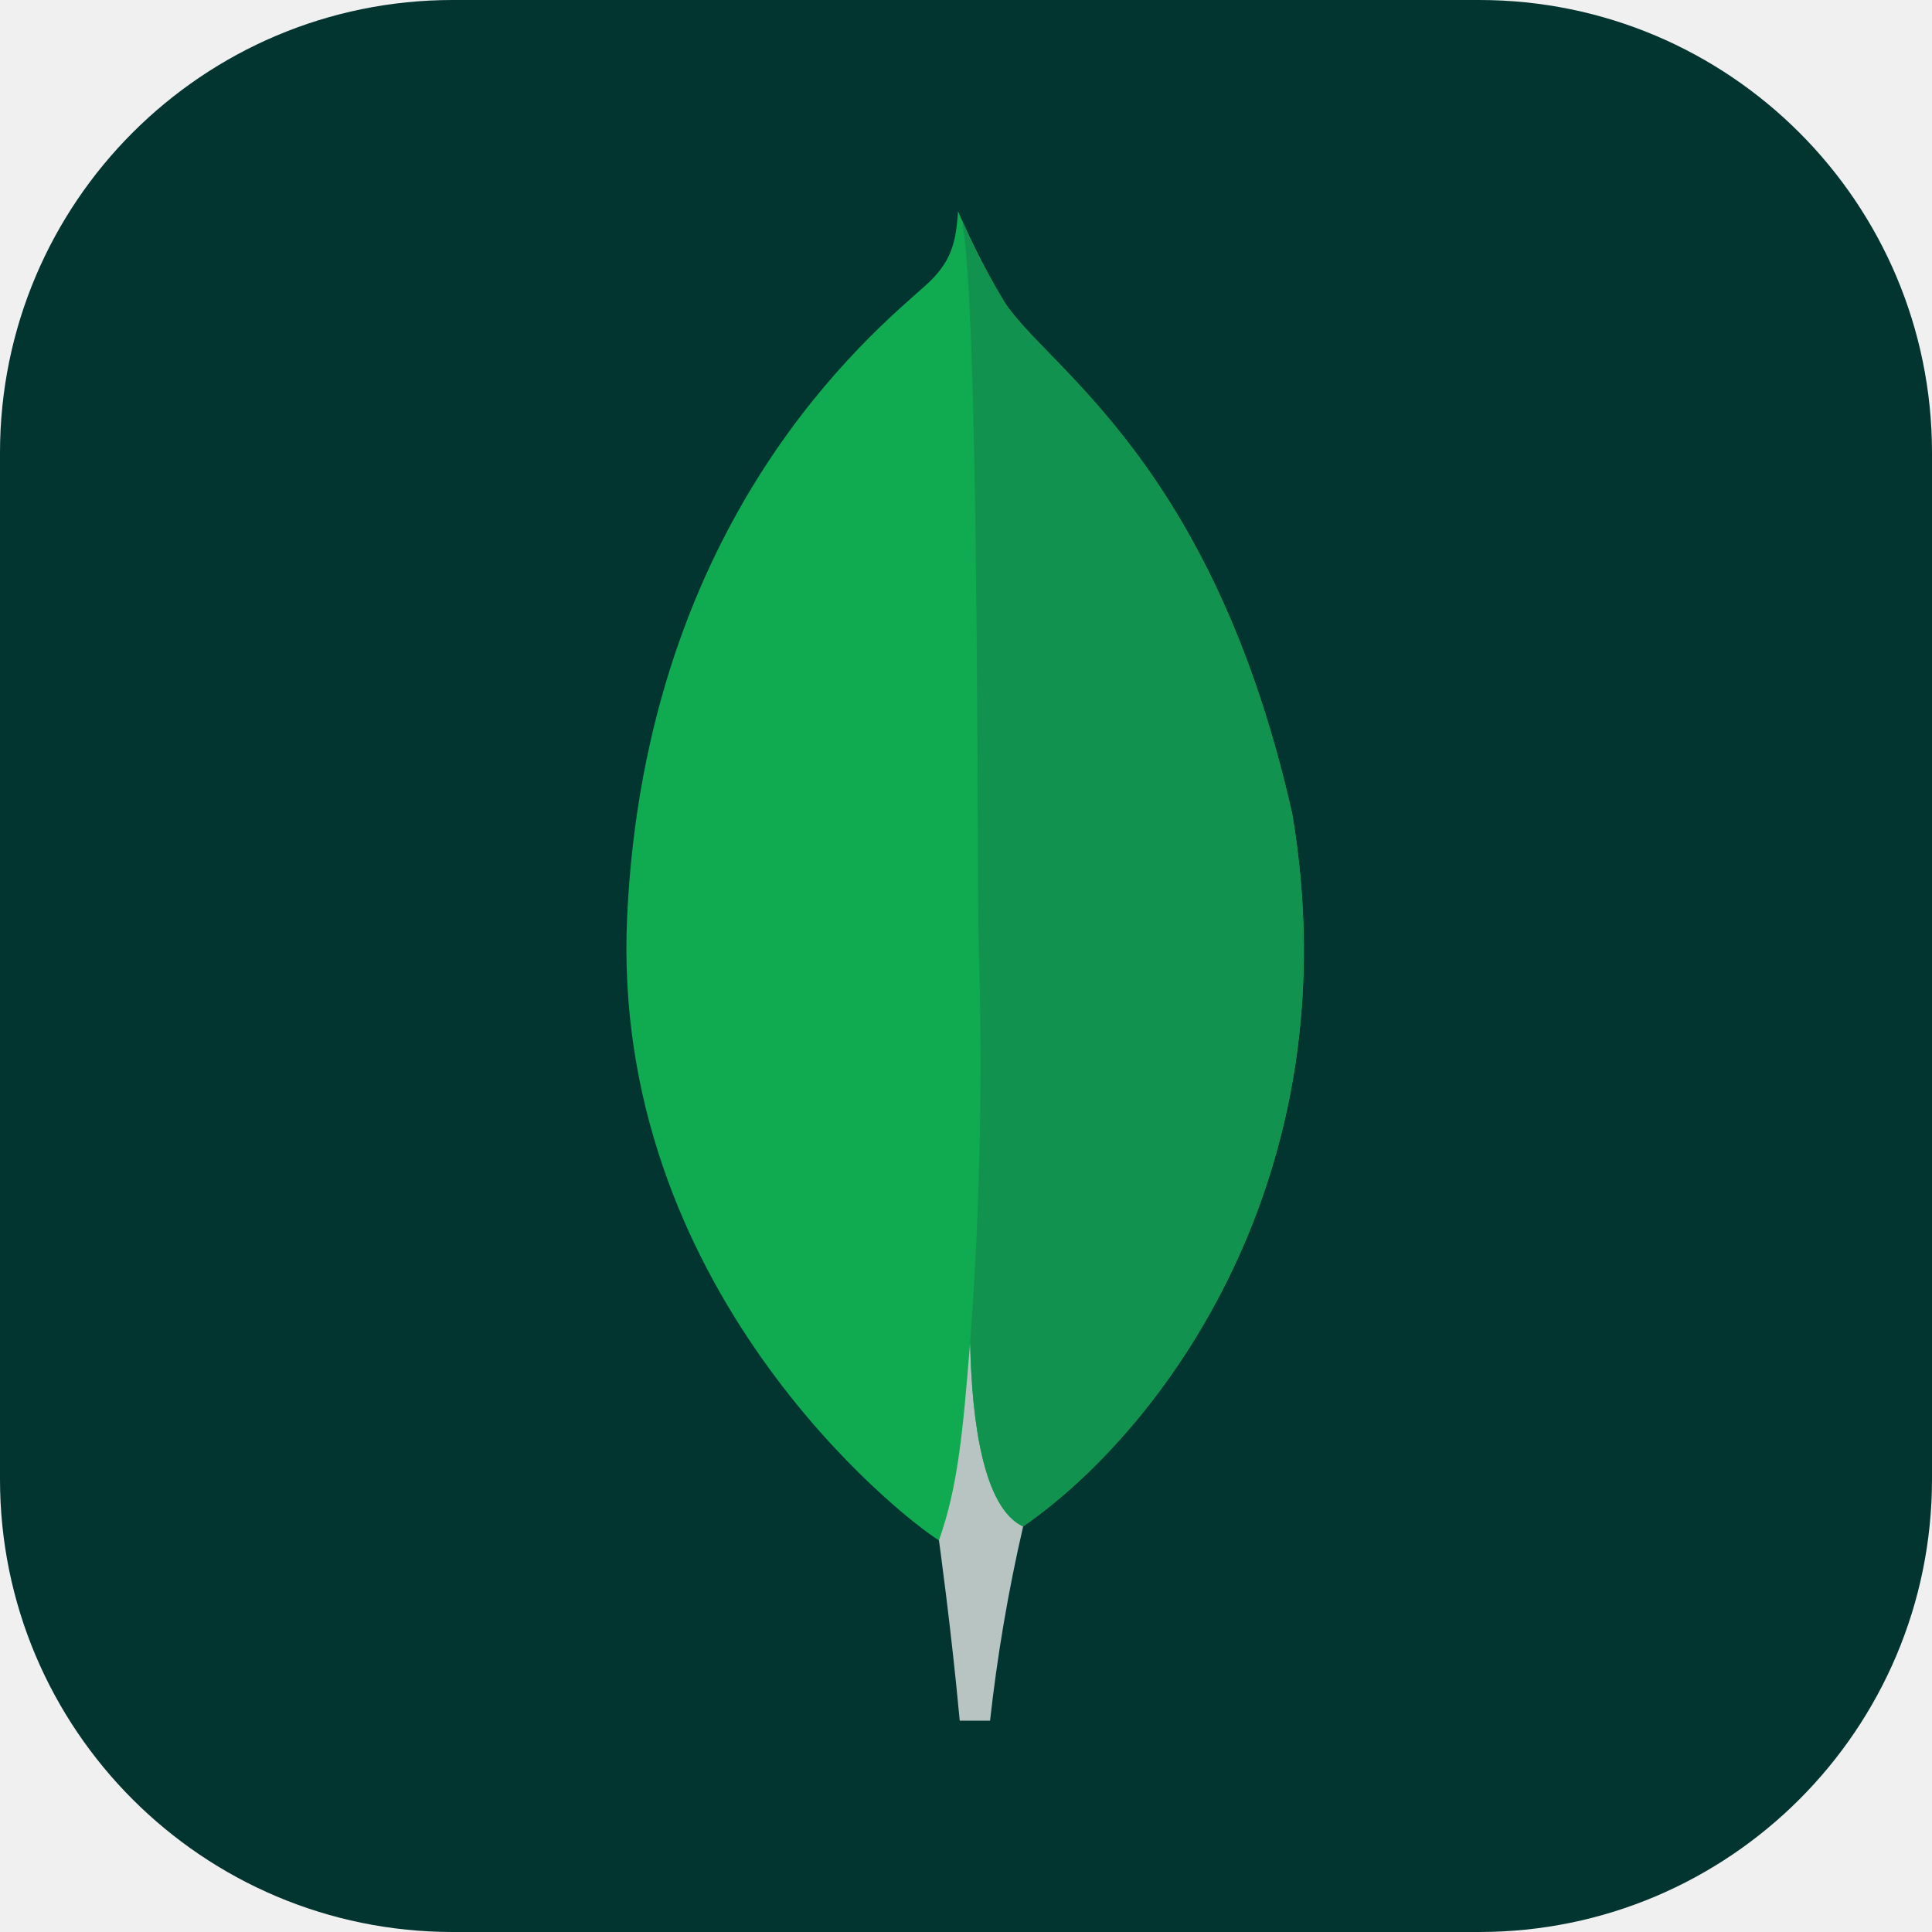
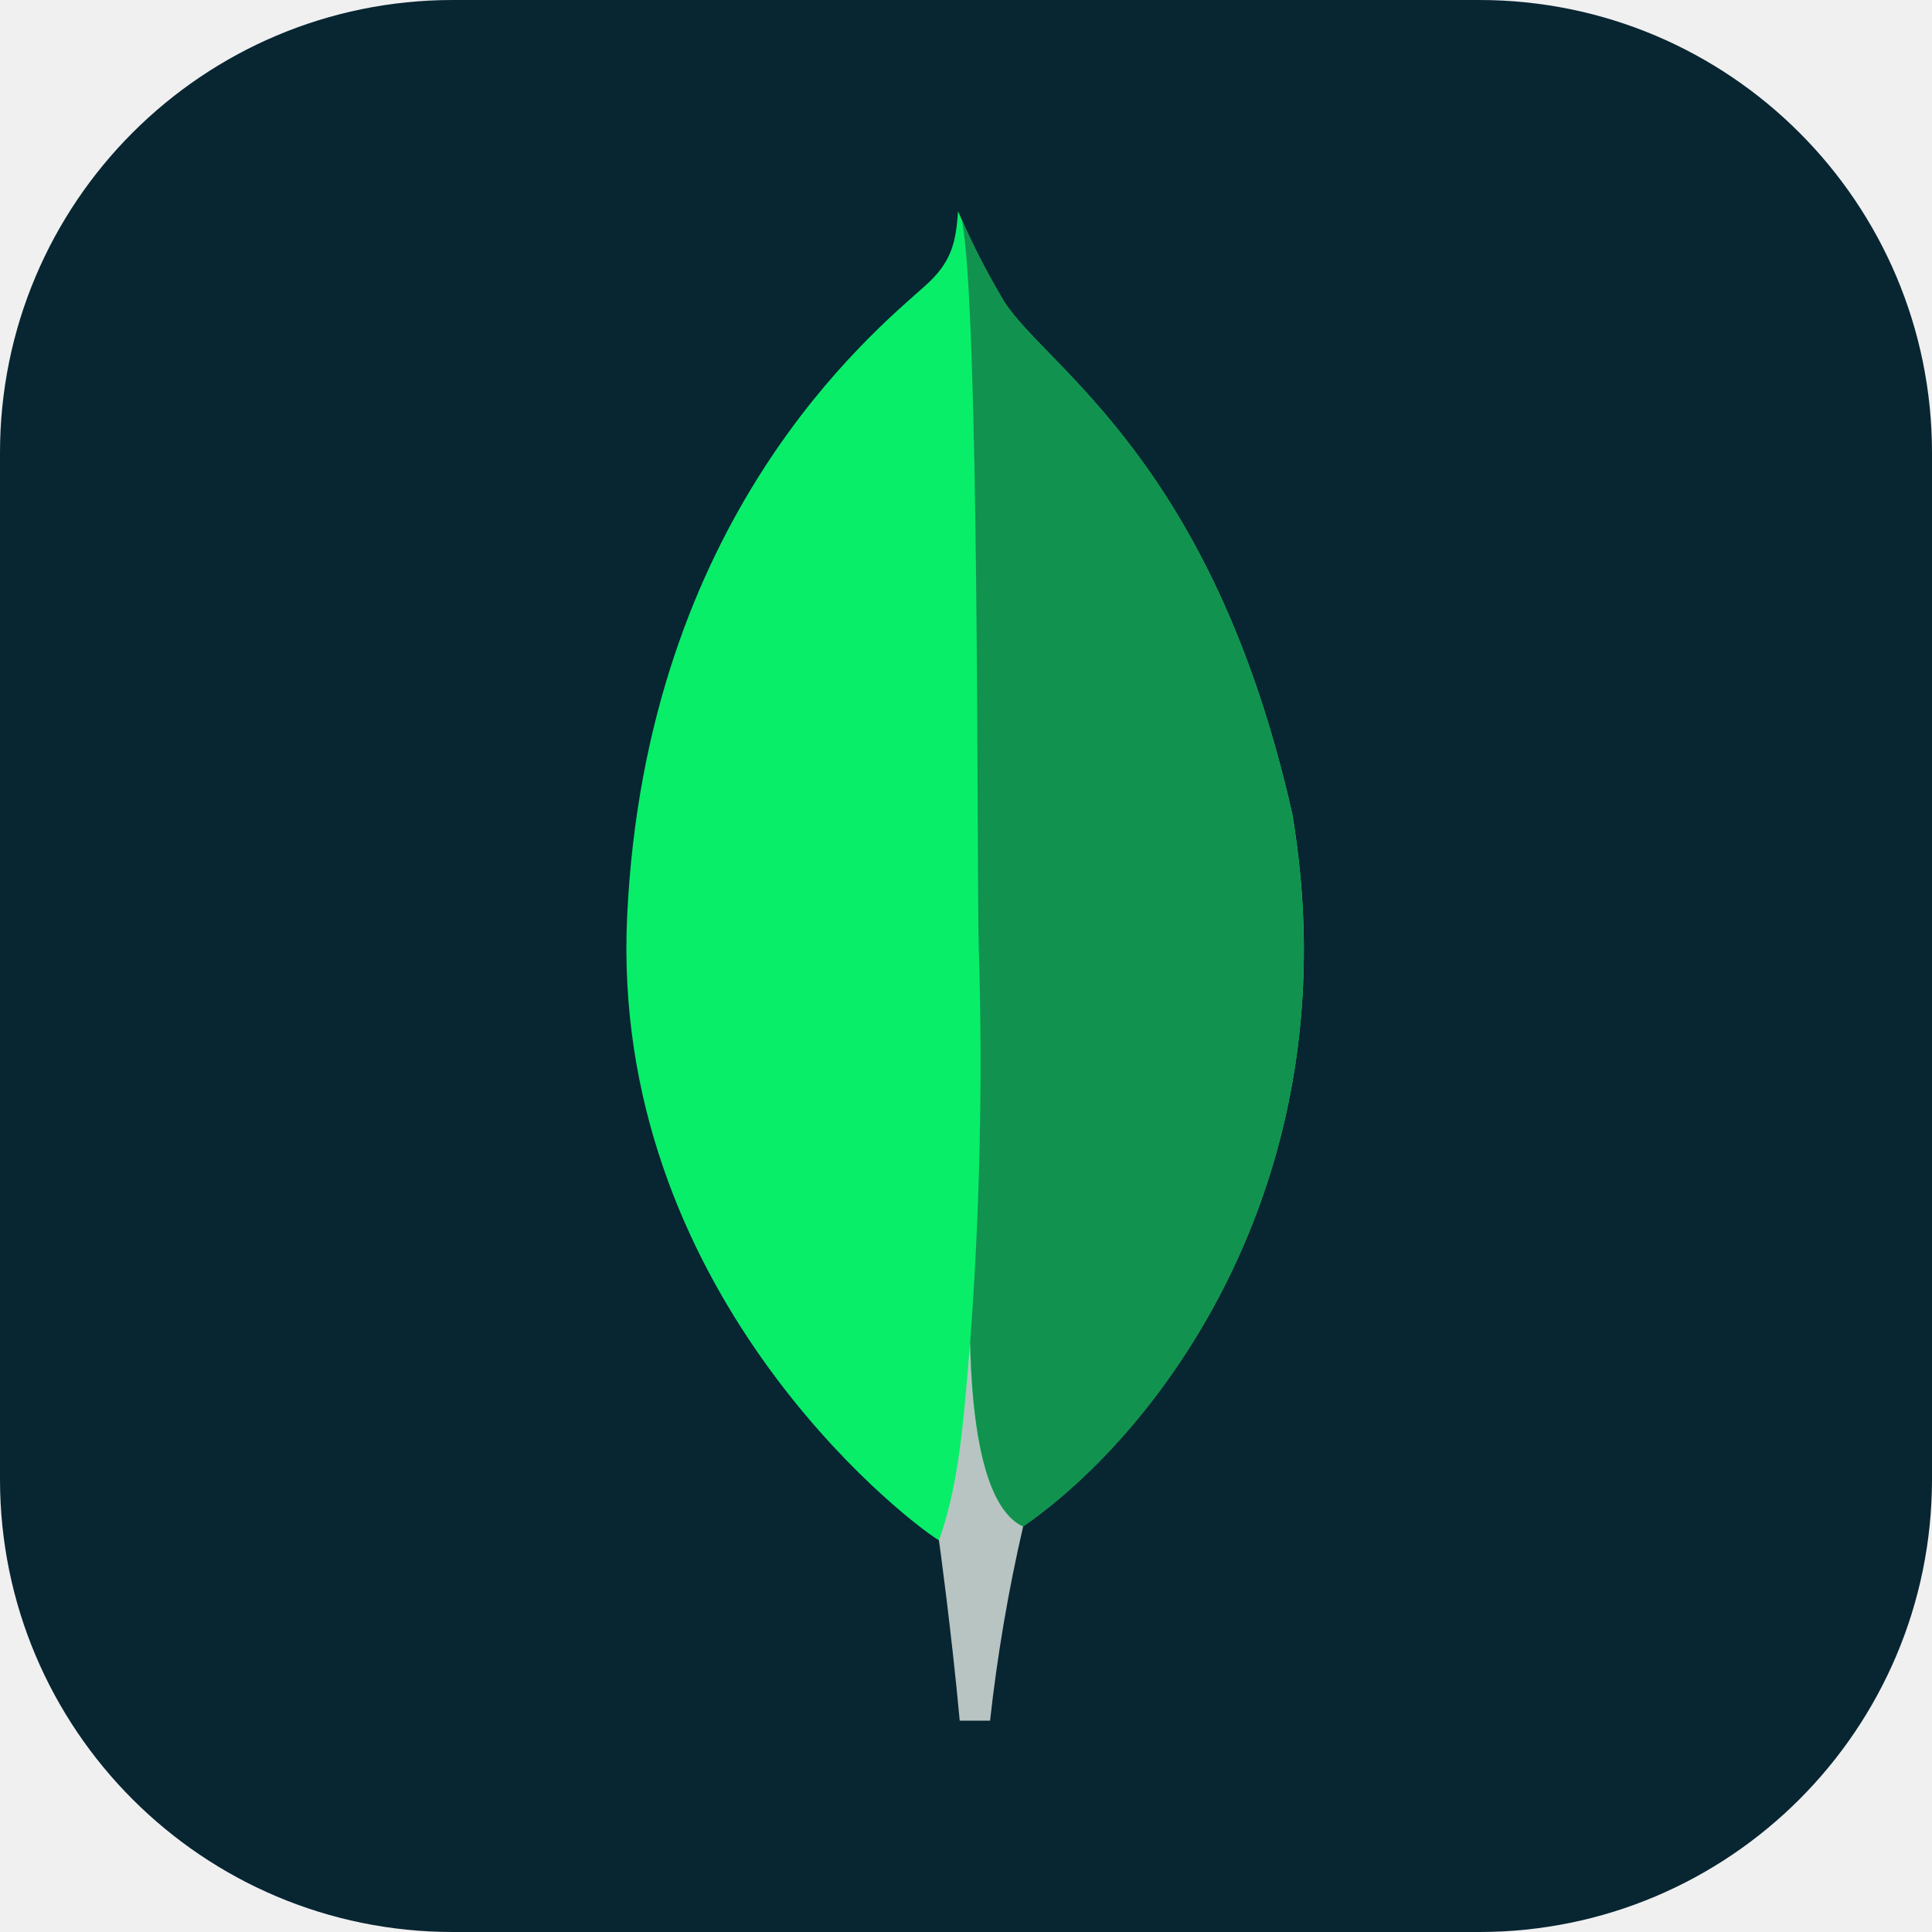
- <svg xmlns="http://www.w3.org/2000/svg" width="256" height="256" fill="none" viewBox="0 0 256 256">
-   <rect width="256" height="256" fill="#023430" rx="60" />
-   <path fill="#10AA50" d="M171.173 107.591C160.636 61.11 138.676 48.736 133.074 39.989C130.764 36.135 128.717 32.13 126.949 28C126.653 32.129 126.109 34.731 122.599 37.862C115.552 44.145 85.622 68.535 83.103 121.348C80.756 170.59 119.303 200.953 124.395 204.092C128.311 206.019 133.08 204.133 135.407 202.364C153.988 189.612 179.376 155.614 171.193 107.591" />
-   <path fill="#B8C4C2" d="M128.545 177.871C127.575 190.059 126.88 197.141 124.416 204.106C124.416 204.106 126.033 215.709 127.169 228H131.188C132.147 219.345 133.61 210.753 135.572 202.268C130.369 199.708 128.745 188.566 128.545 177.871Z" />
-   <path fill="#12924F" d="M135.565 202.275C130.307 199.846 128.786 188.469 128.552 177.871C129.852 160.388 130.231 142.849 129.688 125.326C129.412 116.132 129.818 40.168 127.423 29.046C129.062 32.813 130.949 36.466 133.074 39.982C138.676 48.736 160.643 61.11 171.173 107.591C179.376 155.532 154.126 189.44 135.565 202.275Z" />
+ <svg xmlns="http://www.w3.org/2000/svg" width="256" height="256" viewBox="0 0 256 256" fill="none">
+   <g clip-path="url(#clip0_154_4318)">
+     <path d="M196 0H60C26.863 0 0 26.863 0 60V196C0 229.137 26.863 256 60 256H196C229.137 256 256 229.137 256 196V60C256 26.863 229.137 0 196 0Z" fill="#082532" />
+     <path d="M171.173 107.591C160.636 61.11 138.676 48.736 133.074 39.989C130.764 36.135 128.717 32.13 126.949 28C126.653 32.129 126.109 34.731 122.599 37.862C115.552 44.145 85.622 68.535 83.103 121.348C80.756 170.59 119.303 200.953 124.395 204.092C128.311 206.019 133.08 204.133 135.407 202.364C153.988 189.612 179.376 155.614 171.193 107.591" fill="#08EE69" />
+     <path d="M128.545 177.871C127.575 190.059 126.88 197.141 124.416 204.106C124.416 204.106 126.033 215.709 127.169 228H131.188C132.147 219.345 133.61 210.753 135.572 202.268C130.369 199.708 128.745 188.566 128.545 177.871Z" fill="#B8C4C2" />
+     <path d="M135.565 202.275C130.307 199.846 128.786 188.469 128.552 177.871C129.852 160.388 130.231 142.849 129.688 125.326C129.412 116.132 129.818 40.167 127.423 29.046C129.062 32.813 130.949 36.466 133.074 39.982C138.676 48.736 160.643 61.109 171.173 107.591C179.376 155.532 154.126 189.44 135.565 202.275Z" fill="#12924F" />
+   </g>
+   <defs>
+     <clipPath id="clip0_154_4318">
+       <rect width="256" height="256" fill="white" />
+     </clipPath>
+   </defs>
</svg>
